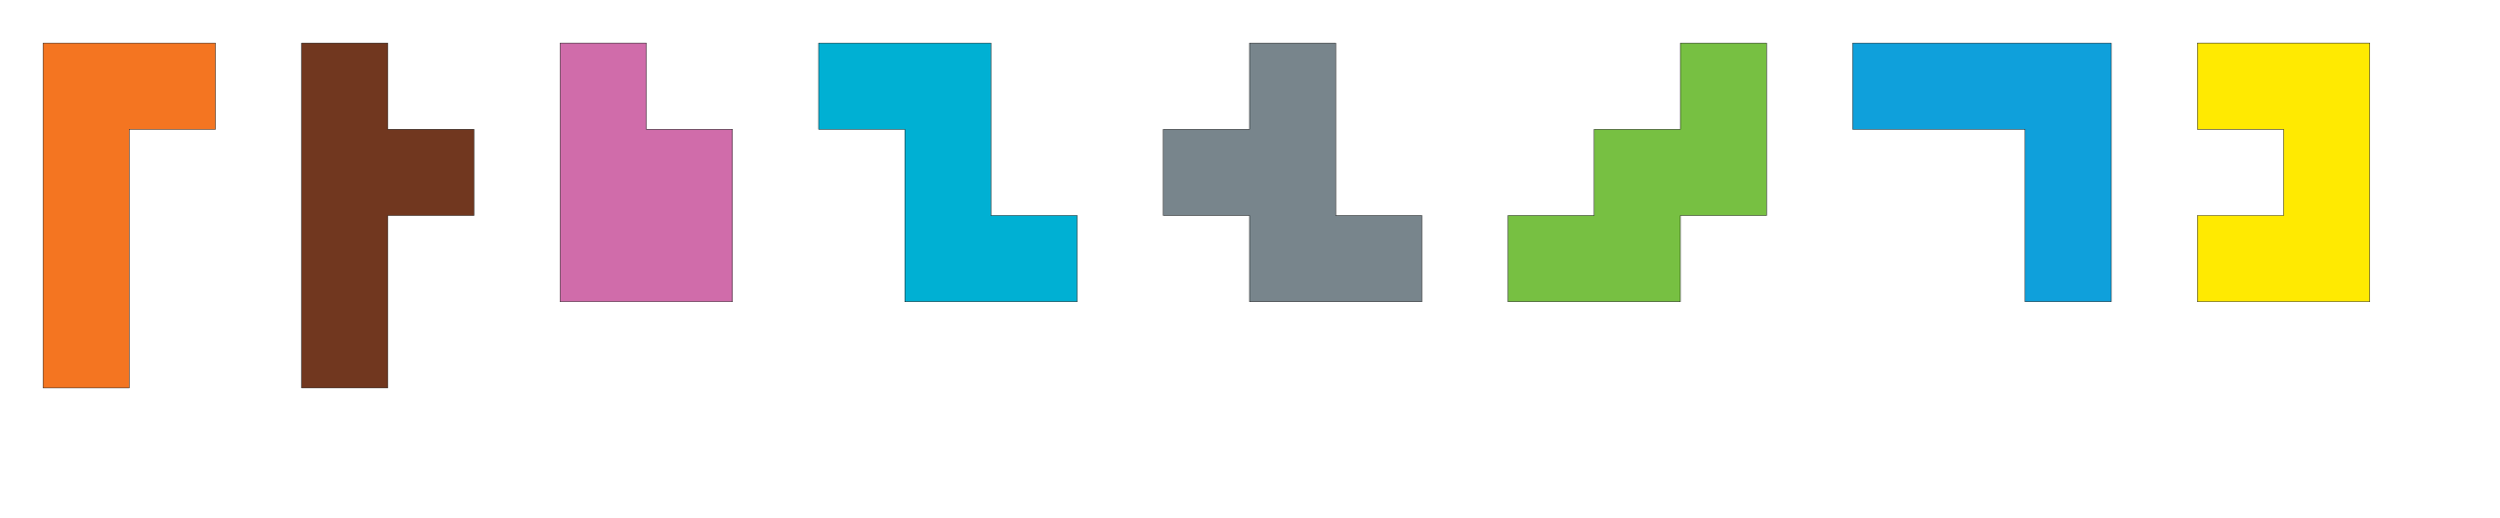
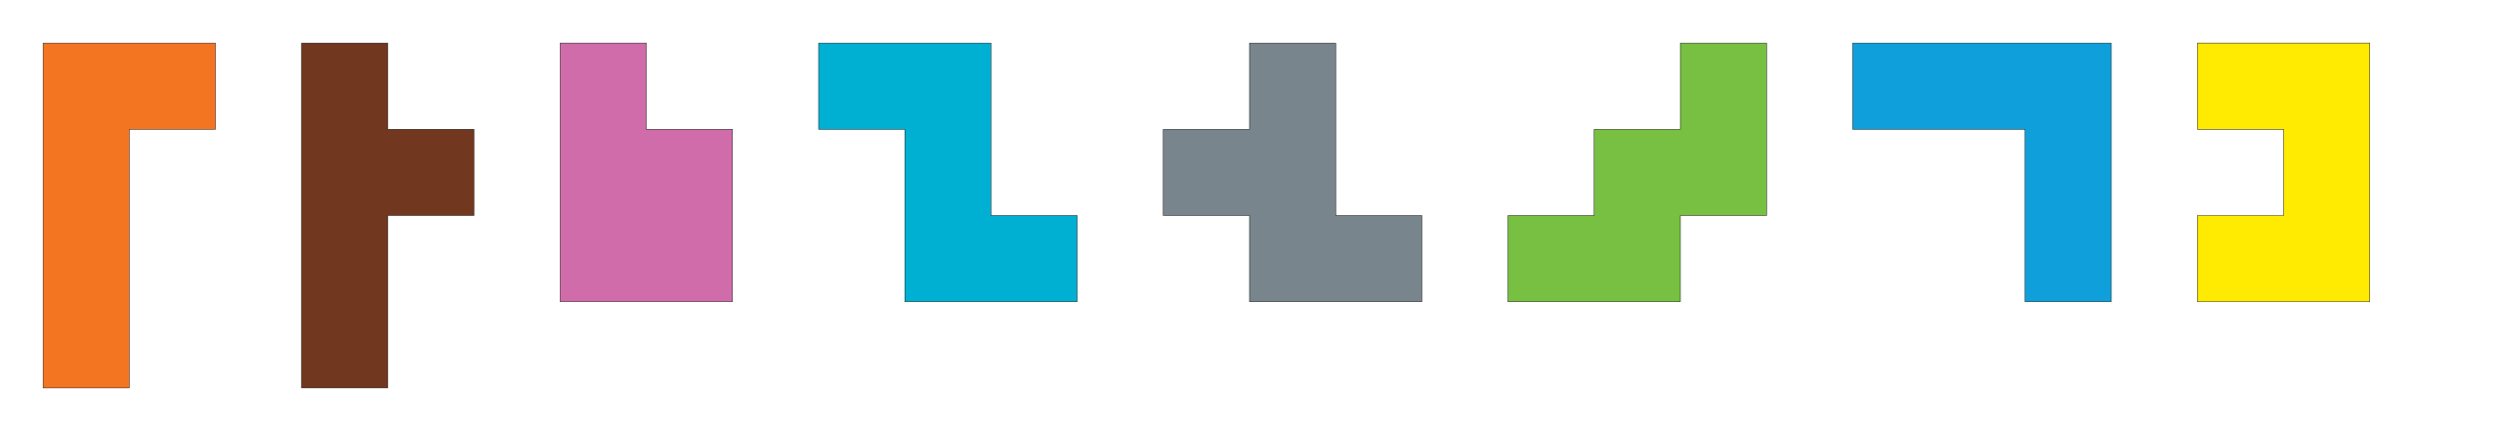
- <svg xmlns="http://www.w3.org/2000/svg" width="290" height="60">
+ <svg xmlns="http://www.w3.org/2000/svg" width="290" height="50">
  <g transform="translate(10,40)  scale(1)" style="fill:rgb(244,117,33);stroke-width:.05;stroke:#000">
    <polygon points="-5,5 -5,-35 15,-35 15,-25 5,-25 5,5" />
  </g>
  <g transform="translate(40,10) rotate(90) scale(1)" style="fill:rgb(113,55,31);stroke-width:.05;stroke:#000">
    <polygon points="-5,5 -5,-5 5,-5 5,-15 15,-15 15,-5 35,-5 35,5" />
  </g>
  <g transform="translate(70,10) rotate(90) scale(1)" style="fill:rgb(208,108,170);stroke-width:.05;stroke:#000">
    <polygon points="-5,5 -5,-5 5,-5 5,-15 25,-15 25,5" />
  </g>
  <g transform="translate(120,30)  scale(1)" style="fill:rgb(0,176,211);stroke-width:.05;stroke:#000">
    <polygon points="5,5 -15,5 -15,-15 -25,-15 -25,-25 -5,-25 -5,-5 5,-5" />
  </g>
  <g transform="translate(160,30)  scale(1)" style="fill:rgb(120,133,140);stroke-width:.05;stroke:#000">
    <polygon points="5,5 -15,5 -15,-5 -25,-5 -25,-15 -15,-15 -15,-25 -5,-25 -5,-5 5,-5" />
  </g>
  <g transform="translate(180,30)  scale(1)" style="fill:rgb(119,192,66);stroke-width:.05;stroke:#000">
    <polygon points="-5,5 -5,-5 5,-5 5,-15 15,-15 15,-25 25,-25 25,-5 15,-5 15,5" />
  </g>
  <g transform="translate(220,10)  scale(1)" style="fill:rgb(15,160,219);stroke-width:.05;stroke:#000">
    <polygon points="-5,-5 25,-5 25,25 15,25 15,5 -5,5" />
  </g>
  <g transform="translate(260,10) rotate(90) scale(1)" style="fill:rgb(255,234,1);stroke-width:.05;stroke:#000">
    <polygon points="-5,5 -5,-15 25,-15 25,5 15,5 15,-5 5,-5 5,5" />
  </g>
</svg>
